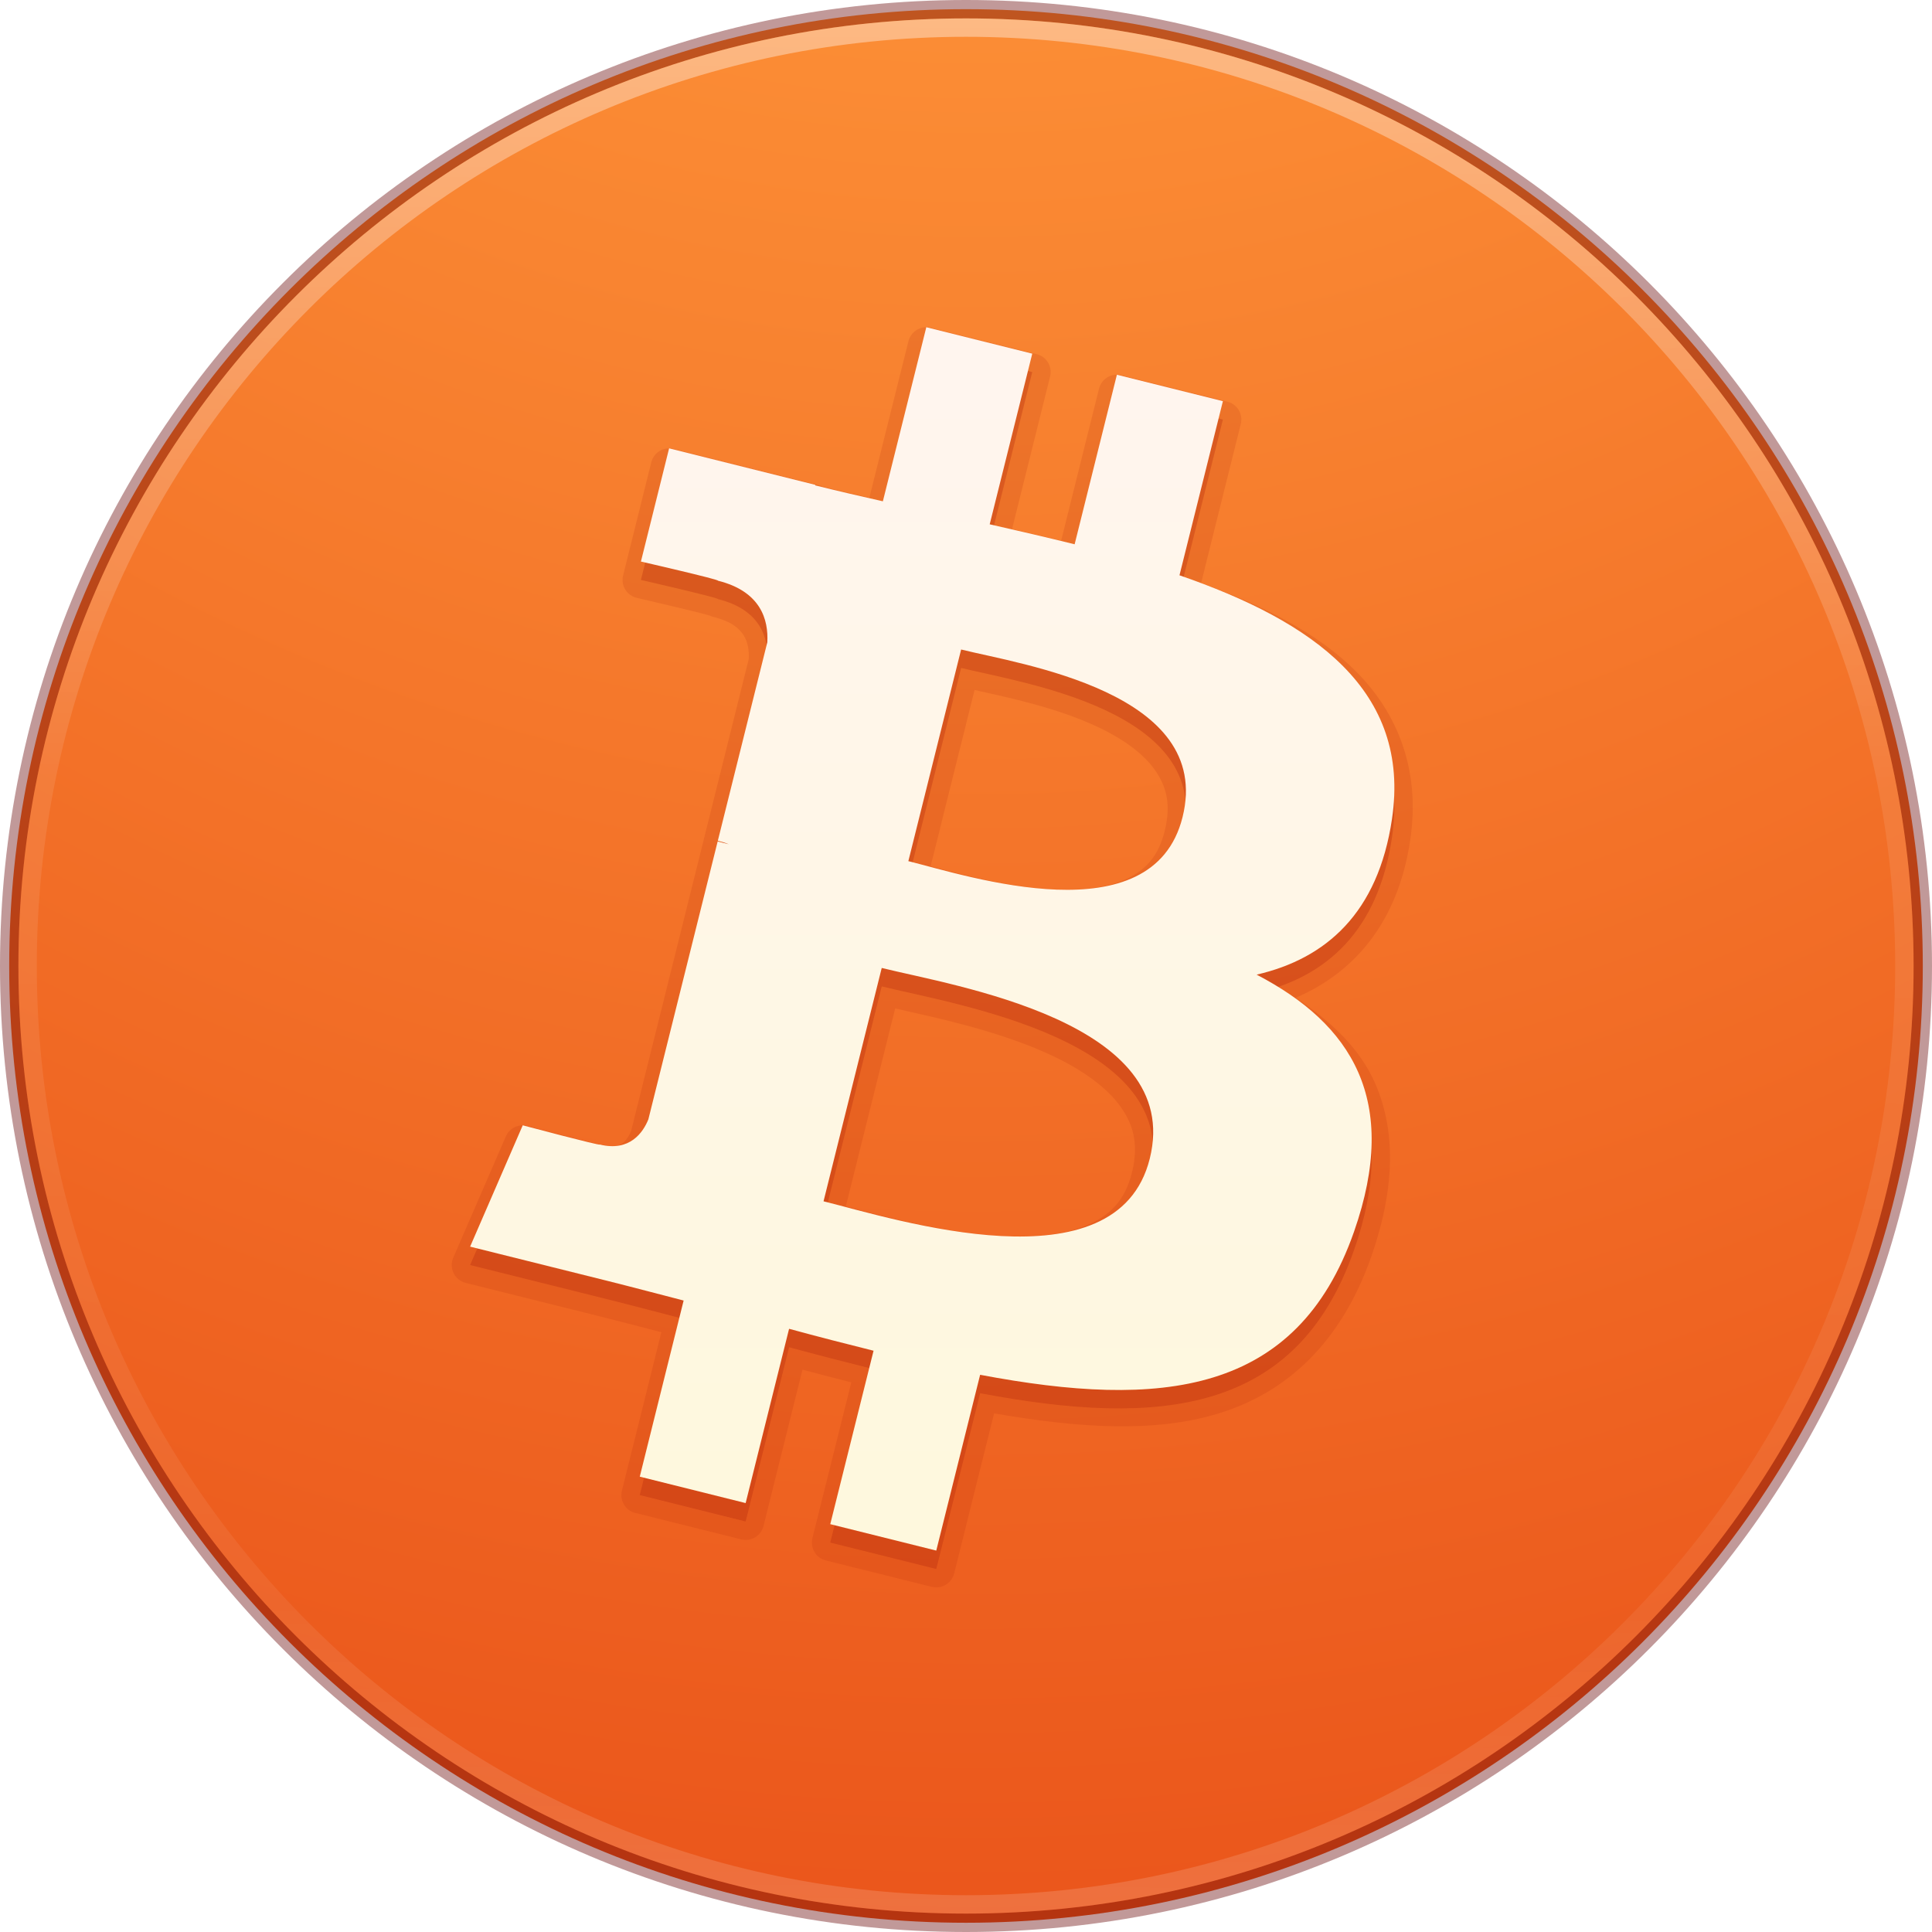
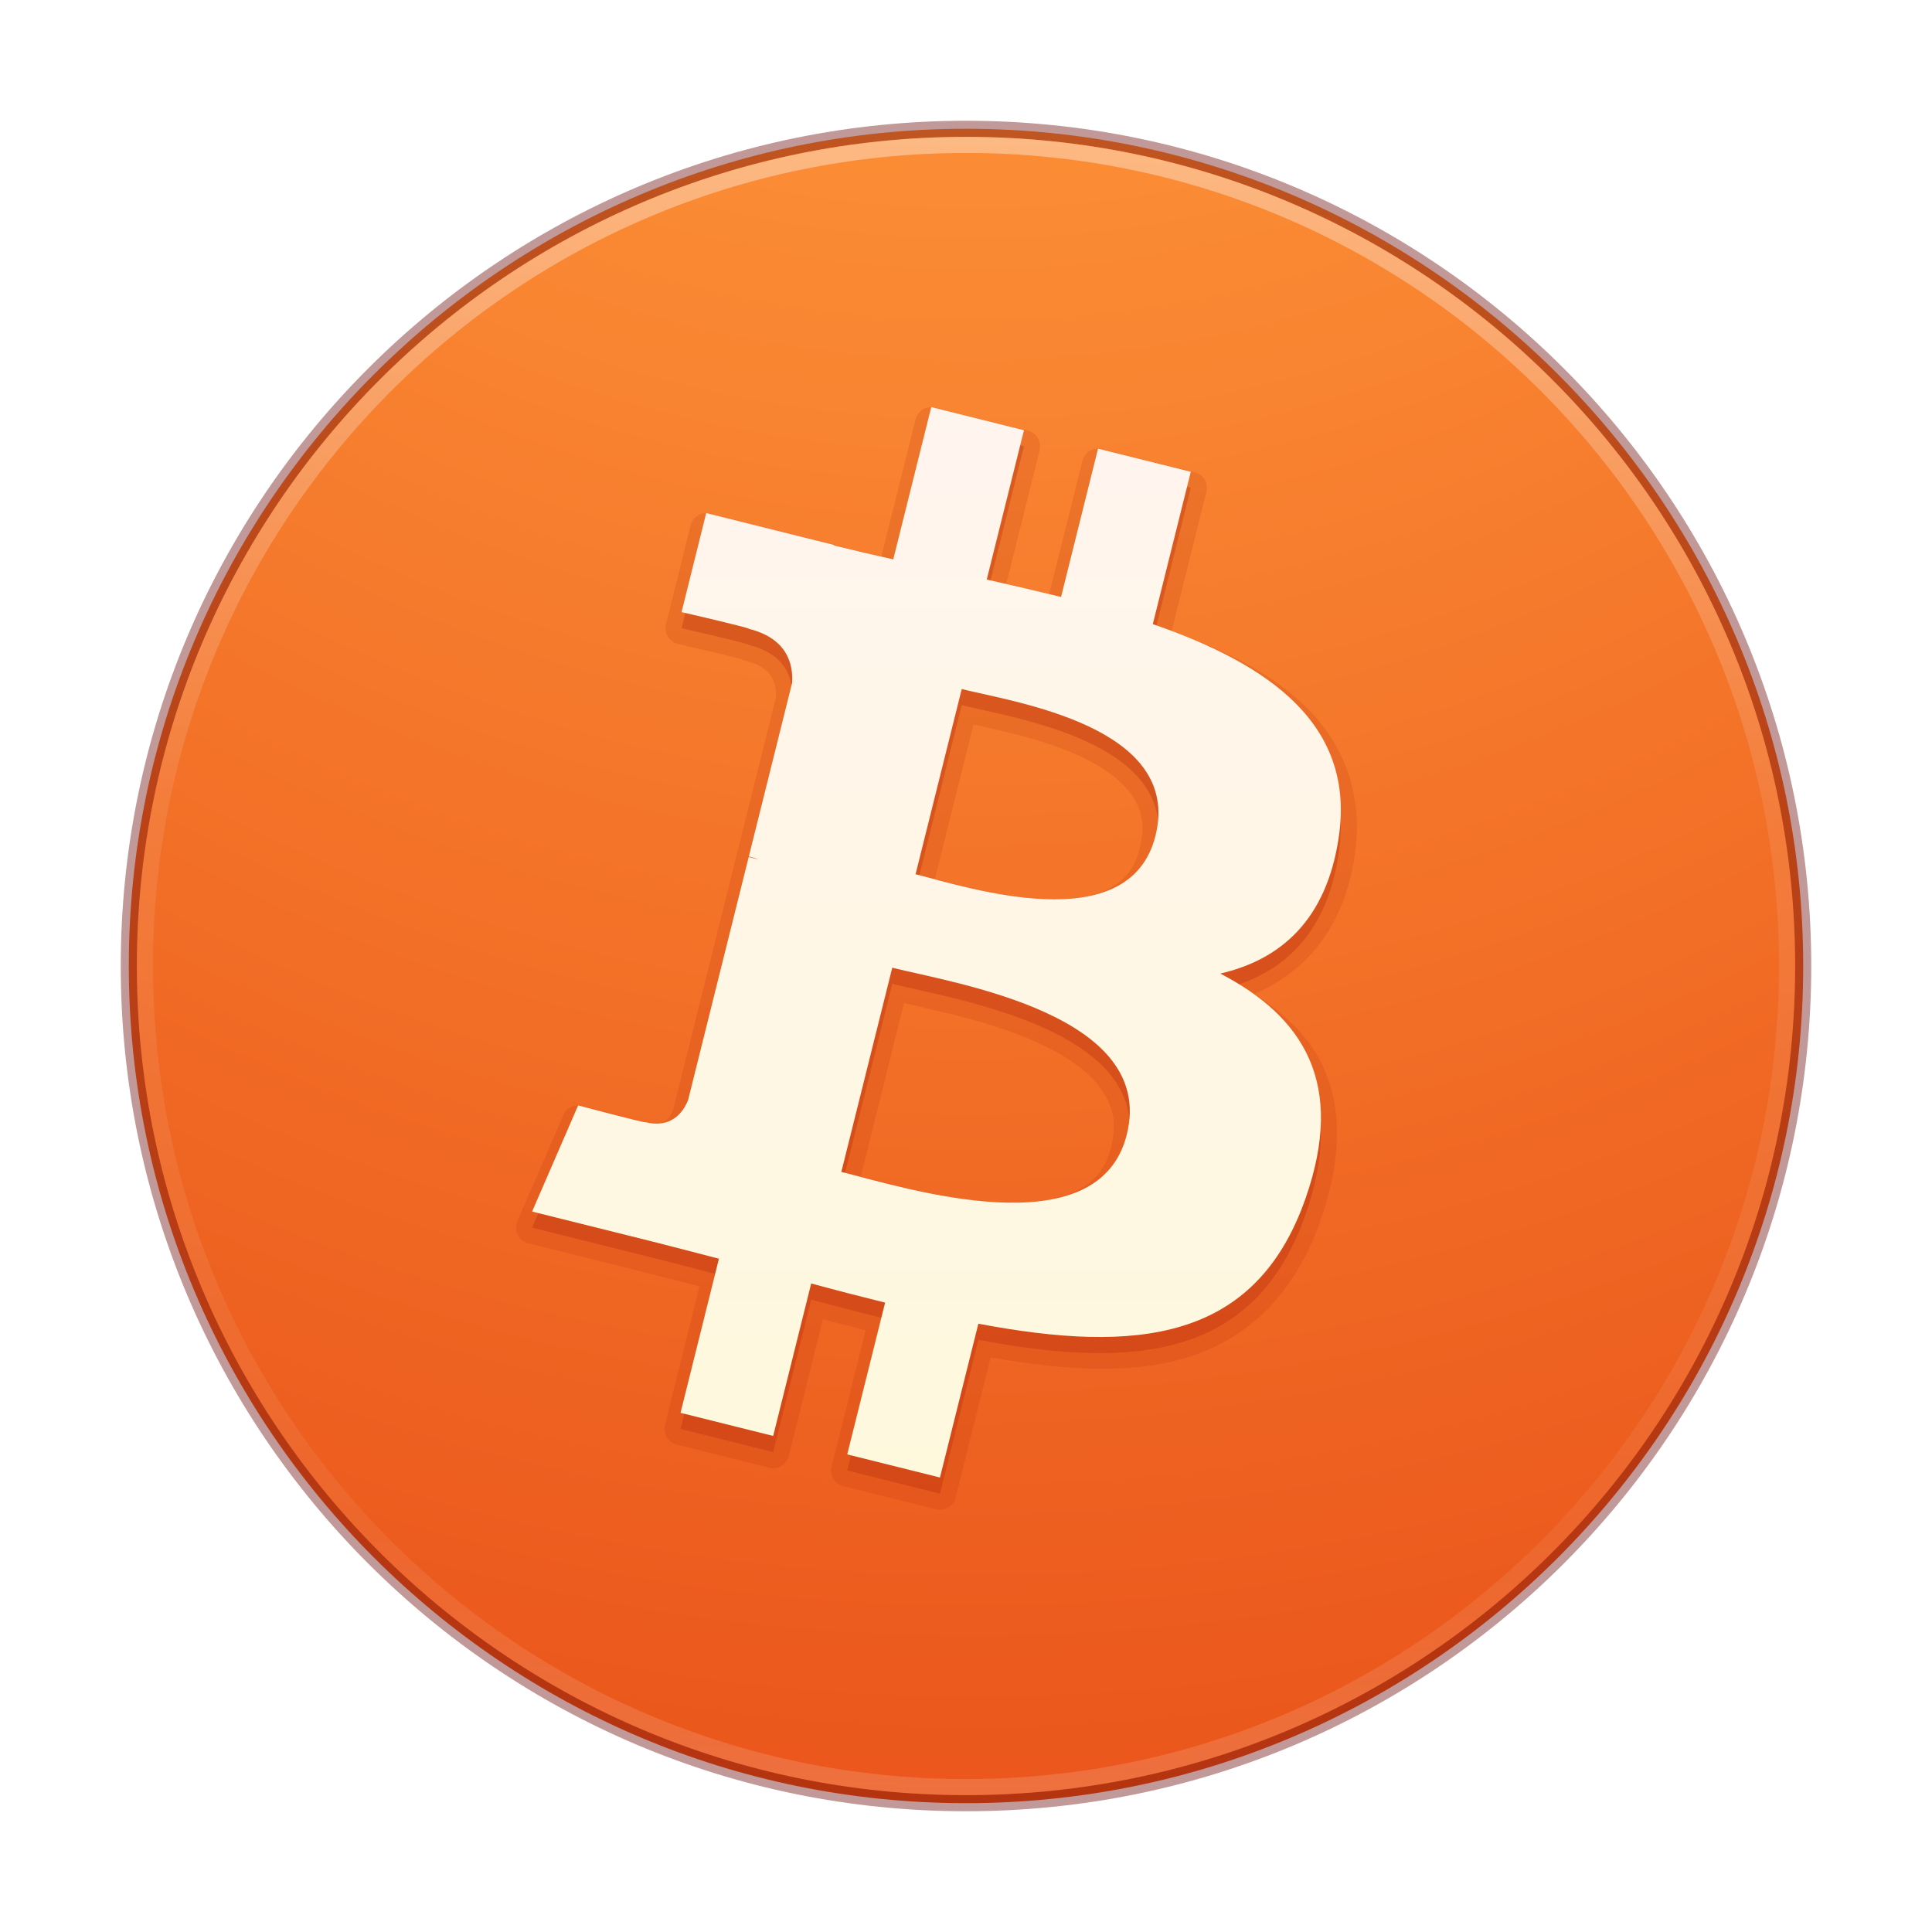
<svg xmlns="http://www.w3.org/2000/svg" height="64" width="64" version="1.1" id="svg2">
  <defs id="defs4">
    <radialGradient id="b" fx="-22.446" gradientUnits="userSpaceOnUse" cy="8.26" cx="-19.78" gradientTransform="matrix(0,16,-13.75,-5.5063e-6,178.58,274.47)" r="20">
      <stop stop-color="#ffcd7d" offset="0" id="stop7" />
      <stop stop-color="#fc8f36" offset=".262" id="stop9" />
      <stop stop-color="#e23a0e" offset=".705" id="stop11" />
      <stop stop-color="#ac441f" offset="1" id="stop13" />
    </radialGradient>
    <radialGradient id="a" gradientUnits="userSpaceOnUse" cy="186.17" cx="99.157" gradientTransform="matrix(0.68694,0,0,0.214621,-4.0217,68.57378)" r="62.769">
      <stop stop-color="#3d3d3d" offset="0" id="stop16" />
      <stop stop-color="#686868" stop-opacity=".498" offset=".5" id="stop18" />
      <stop stop-color="#686868" stop-opacity="0" offset="1" id="stop20" />
    </radialGradient>
    <linearGradient id="d" y2="53.699" gradientUnits="userSpaceOnUse" x2="64.034" gradientTransform="translate(0,63.5)" y1="-49.85" x1="64.775">
      <stop stop-color="#fff" offset="0" id="stop23" />
      <stop stop-color="#fff" stop-opacity=".235" offset=".408" id="stop25" />
      <stop stop-color="#fff" stop-opacity=".157" offset=".841" id="stop27" />
      <stop stop-color="#fff" stop-opacity=".392" offset="1" id="stop29" />
    </linearGradient>
    <linearGradient id="c" y2="34" gradientUnits="userSpaceOnUse" x2="70" y1="-33.37" x1="70" gradientTransform="translate(0,64)">
      <stop stop-color="#fff5ef" offset="0" id="stop32" />
      <stop stop-color="#fef8dd" offset="1" id="stop34" />
    </linearGradient>
  </defs>
-   <g id="g4189" transform="matrix(0.6095238,0,0,0.6095238,-7.314286,-8.228632)">
+   <g id="g4189" transform="matrix(0.5333333,0,0,0.5333333,-2.4,-3.200053)">
    <path style="color:#000000;fill:url(#b)" d="m 64.5,13.998 c -28.692,0 -52,23.308 -52,52 0,28.692 23.308,52 52,52 28.692,0 52,-23.308 52,-52 0,-28.692 -23.308,-52 -52,-52 z" id="path40" />
    <path style="color:#000000;opacity:0.4;fill:none;stroke:#640000;stroke-linecap:round;stroke-linejoin:round" d="m 116.5,65.998 c 0,28.72 -23.283,52.002 -51.999,52.002 -28.719,0 -52.001,-23.282 -52.001,-52.002 0,-28.718 23.282,-51.998 52.001,-51.998 28.716,0 51.999,23.28 51.999,51.998 l 0,0 z" id="path42" />
    <circle cx="64.5" cy="66" r="51" id="circle44" style="fill:none;stroke:url(#d);stroke-linecap:round;stroke-linejoin:round;stroke-opacity:0.392" />
    <path style="color:#000000;text-indent:0;text-decoration:none;text-decoration-line:none;text-decoration-style:solid;text-decoration-color:#000000;text-transform:none;block-progression:tb;white-space:normal;opacity:0.15;isolation:auto;mix-blend-mode:normal;solid-color:#000000;fill:#ae2109;color-rendering:auto;image-rendering:auto;shape-rendering:auto" d="m 62.289,31.285 a 1,1 0 0 0 -0.916,0.756 l -2.123,8.504 c -0.839,-0.193 -1.677,-0.384 -2.482,-0.582 A 1,1 0 0 0 56.553,39.881 l -7.945,-1.984 a 1,1 0 0 0 -1.213,0.728 l -1.531,6.152 a 1,1 0 0 0 0.746,1.217 c 0,0 1.066,0.245 2.117,0.496 0.526,0.126 1.048,0.252 1.424,0.35 0.187,0.048 0.339,0.09 0.422,0.115 3.55e-4,1.07e-4 0.002,-1.06e-4 0.002,0 a 1,1 0 0 0 0.201,0.074 c 0.979,0.244 1.399,0.621 1.641,1.002 0.234,0.369 0.298,0.823 0.277,1.281 l -2.65,10.639 a 1,1 0 0 0 -0.004,0.02 1,1 0 0 0 -0.006,0.021 l -3.737,14.988 c -0.099,0.239 -0.266,0.505 -0.461,0.646 -0.201,0.145 -0.415,0.252 -0.998,0.107 a 1,1 0 0 0 -0.189,-0.027 c -0.008,-0.002 -0.002,5.2e-5 -0.012,-0.002 -0.088,-0.018 -0.246,-0.054 -0.436,-0.1 -0.38,-0.092 -0.901,-0.224 -1.426,-0.359 -1.049,-0.27 -2.109,-0.553 -2.109,-0.553 a 1,1 0 0 0 -1.174,0.568 l -2.859,6.596 a 1,1 0 0 0 0.676,1.367 l 7.494,1.869 c 1.06,0.266 2.101,0.54 3.141,0.811 l -2.144,8.609 a 1,1 0 0 0 0.729,1.213 l 5.754,1.435 a 1,1 0 0 0 1.213,-0.729 l 2.117,-8.492 c 0.898,0.239 1.783,0.469 2.654,0.689 l -2.113,8.465 a 1,1 0 0 0 0.729,1.213 l 5.762,1.435 a 1,1 0 0 0 1.211,-0.729 l 2.172,-8.699 c 4.58,0.798 8.732,1.072 12.215,0 3.732,-1.148 6.658,-3.875 8.291,-8.541 l 0,-0.002 c 1.308,-3.736 1.313,-6.856 0.203,-9.391 -0.853,-1.949 -2.453,-3.401 -4.32,-4.652 3.131,-1.341 5.554,-4.04 6.225,-8.568 0.563,-3.765 -0.648,-6.852 -2.934,-9.156 -2.098,-2.115 -5.09,-3.598 -8.428,-4.822 l 2.154,-8.639 a 1,1 0 0 0 -0.729,-1.213 l -5.762,-1.435 a 1,1 0 0 0 -1.213,0.729 l -2.059,8.258 c -0.886,-0.214 -1.775,-0.424 -2.668,-0.629 l 2.068,-8.293 a 1,1 0 0 0 -0.727,-1.211 l -5.758,-1.435 a 1,1 0 0 0 -0.297,-0.029 z m 0.783,2.211 3.816,0.951 -2.07,8.307 a 1,1 0 0 0 0.746,1.217 c 1.545,0.353 3.096,0.706 4.598,1.08 a 1,1 0 0 0 1.211,-0.729 l 2.057,-8.244 3.818,0.953 -2.117,8.494 a 1,1 0 0 0 0.645,1.185 c 3.562,1.227 6.579,2.757 8.51,4.703 1.931,1.946 2.857,4.229 2.375,7.451 a 1,1 0 0 0 0,0.002 c -0.711,4.804 -3.125,6.833 -6.591,7.632 a 1,1 0 0 0 -0.238,1.861 c 2.46,1.281 4.199,2.837 5.07,4.826 0.871,1.99 0.937,4.51 -0.26,7.928 -1.476,4.218 -3.798,6.308 -6.992,7.291 -3.194,0.983 -7.355,0.748 -12.197,-0.168 a 1,1 0 0 0 -1.156,0.74 l -2.141,8.586 -3.82,-0.953 2.109,-8.455 a 1,1 0 0 0 -0.729,-1.213 c -1.487,-0.369 -3.006,-0.761 -4.57,-1.185 a 1,1 0 0 0 -1.232,0.723 l -2.119,8.5 -3.814,-0.951 2.143,-8.602 a 1,1 0 0 0 -0.721,-1.211 c -1.338,-0.343 -2.708,-0.71 -4.113,-1.062 l -6.351,-1.584 2.046,-4.724 c 0.407,0.107 0.647,0.172 1.291,0.338 0.529,0.137 1.057,0.271 1.457,0.367 0.2,0.048 0.365,0.088 0.498,0.115 0.066,0.014 0.119,0.025 0.199,0.035 0.04,0.005 0.067,0.017 0.211,0.01 0.032,-0.002 0.075,-0.007 0.133,-0.018 0.875,0.11 1.684,-0.046 2.234,-0.443 0.64,-0.463 0.969,-1.072 1.156,-1.537 a 1,1 0 0 0 0.043,-0.133 l 3.543,-14.205 a 1,1 0 0 0 0.449,-1.797 l 2.473,-9.924 a 1,1 0 0 0 0.027,-0.184 c 0.043,-0.75 -0.059,-1.667 -0.594,-2.51 -0.486,-0.766 -1.366,-1.369 -2.531,-1.732 -0.002,-0.001 -0.004,-0.005 -0.006,-0.006 -0.134,-0.09 -0.171,-0.095 -0.213,-0.111 -0.084,-0.033 -0.136,-0.048 -0.203,-0.068 -0.134,-0.04 -0.3,-0.085 -0.5,-0.137 -0.4,-0.104 -0.929,-0.232 -1.461,-0.359 -0.569,-0.136 -0.734,-0.173 -1.143,-0.268 l 1.045,-4.197 6.027,1.504 0.207,-0.922 a 1,1 0 0 0 0.734,1.188 c 1.207,0.3 2.443,0.585 3.697,0.871 a 1,1 0 0 0 1.193,-0.734 l 2.119,-8.49 z m 1.107,15.305 a 1,1 0 0 0 -0.914,0.756 l -2.869,11.502 a 1,1 0 0 0 0.729,1.212 c 1.55,0.386 4.958,1.457 8.268,1.578 1.655,0.061 3.316,-0.106 4.758,-0.807 1.442,-0.701 2.62,-2.01 3.09,-3.891 0.484,-1.94 0.076,-3.682 -0.867,-4.998 -0.943,-1.317 -2.342,-2.238 -3.84,-2.945 -2.995,-1.414 -6.533,-2.001 -8.057,-2.381 a 1,1 0 0 0 -0.297,-0.027 z m 0.787,2.197 c 1.833,0.414 4.447,0.95 6.713,2.019 1.316,0.621 2.422,1.401 3.068,2.303 0.646,0.902 0.913,1.896 0.551,3.35 -0.343,1.372 -1.028,2.09 -2.023,2.574 -0.996,0.484 -2.349,0.661 -3.811,0.607 -2.514,-0.092 -5.086,-0.799 -6.887,-1.275 l 2.389,-9.578 z m -5.101,15.109 a 1,1 0 0 0 -0.916,0.758 l -3.162,12.682 a 1,1 0 0 0 0.729,1.213 c 1.884,0.468 5.951,1.713 9.852,1.916 1.95,0.102 3.883,-0.046 5.547,-0.771 1.664,-0.726 3.029,-2.126 3.543,-4.191 0.531,-2.131 0.005,-4.044 -1.123,-5.486 -1.128,-1.443 -2.777,-2.475 -4.555,-3.281 -3.555,-1.614 -7.758,-2.345 -9.617,-2.809 a 1,1 0 0 0 -0.297,-0.029 z m 0.787,2.199 c 2.179,0.501 5.457,1.17 8.301,2.461 1.609,0.73 2.986,1.642 3.805,2.689 0.819,1.048 1.159,2.174 0.76,3.773 -0.376,1.512 -1.185,2.311 -2.402,2.842 -1.218,0.531 -2.873,0.698 -4.644,0.605 -3.132,-0.163 -6.356,-1.054 -8.503,-1.616 l 2.683,-10.755 z" id="path46" />
    <path d="M 87.65,59.014 C 88.695,52.028 83.376,48.272 76.102,45.766 L 78.462,36.302 72.701,34.866 70.404,44.081 C 68.889,43.704 67.334,43.348 65.788,42.995 l 2.313,-9.275 -5.758,-1.436 -2.361,9.461 c -1.254,-0.285 -2.484,-0.568 -3.679,-0.865 l 0.007,-0.03 -7.945,-1.984 -1.532,6.153 c 0,0 4.274,0.98 4.184,1.04 2.333,0.582 2.755,2.127 2.684,3.35 l -2.688,10.782 c 0.161,0.041 0.369,0.1 0.599,0.192 -0.192,-0.048 -0.397,-0.1 -0.609,-0.151 l -3.766,15.103 c -0.285,0.709 -1.009,1.772 -2.64,1.368 0.057,0.084 -4.187,-1.045 -4.187,-1.045 l -2.86,6.594 7.497,1.869 c 1.395,0.349 2.761,0.715 4.107,1.06 l -2.384,9.572 5.754,1.436 2.361,-9.471 c 1.572,0.427 3.098,0.82 4.591,1.191 l -2.353,9.426 5.761,1.436 2.384,-9.554 c 9.823,1.859 17.21,1.109 20.32,-7.776 2.506,-7.154 -0.125,-11.28 -5.293,-13.971 3.764,-0.868 6.599,-3.344 7.356,-8.458 z m -13.163,18.457 c -1.78,7.154 -13.825,3.287 -17.73,2.317 l 3.163,-12.681 c 3.905,0.975 16.428,2.904 14.567,10.365 z m 1.782,-18.561 c -1.624,6.507 -11.65,3.201 -14.902,2.391 l 2.868,-11.502 c 3.252,0.811 13.725,2.323 12.034,9.111 z" id="path48" style="opacity:0.3;fill:#ae2109" />
    <path d="M 87.65,58.014 C 88.695,51.027 83.376,47.272 76.102,44.766 l 2.36,-9.464 -5.761,-1.436 -2.297,9.215 C 68.889,42.703 67.334,42.347 65.788,41.995 l 2.313,-9.275 -5.758,-1.436 -2.361,9.461 c -1.254,-0.285 -2.484,-0.568 -3.679,-0.865 l 0.007,-0.03 -7.945,-1.984 -1.532,6.153 c 0,0 4.274,0.98 4.184,1.04 2.333,0.582 2.755,2.127 2.684,3.35 l -2.688,10.782 c 0.161,0.041 0.369,0.1 0.599,0.192 -0.192,-0.048 -0.397,-0.1 -0.609,-0.151 l -3.766,15.103 c -0.285,0.709 -1.009,1.772 -2.64,1.368 0.057,0.084 -4.187,-1.045 -4.187,-1.045 l -2.86,6.594 7.497,1.869 c 1.395,0.349 2.761,0.715 4.107,1.06 l -2.384,9.572 5.754,1.436 2.361,-9.471 c 1.572,0.427 3.098,0.82 4.591,1.191 l -2.353,9.426 5.761,1.436 2.384,-9.554 c 9.823,1.859 17.21,1.109 20.32,-7.776 2.506,-7.154 -0.125,-11.28 -5.293,-13.971 3.764,-0.868 6.599,-3.344 7.356,-8.458 z m -13.163,18.457 c -1.78,7.154 -13.825,3.287 -17.73,2.317 l 3.163,-12.682 c 3.905,0.975 16.428,2.904 14.567,10.365 z m 1.782,-18.561 c -1.624,6.507 -11.65,3.201 -14.902,2.391 l 2.868,-11.502 c 3.252,0.811 13.725,2.323 12.034,9.111 z" id="path50" style="fill:url(#c)" />
  </g>
</svg>
